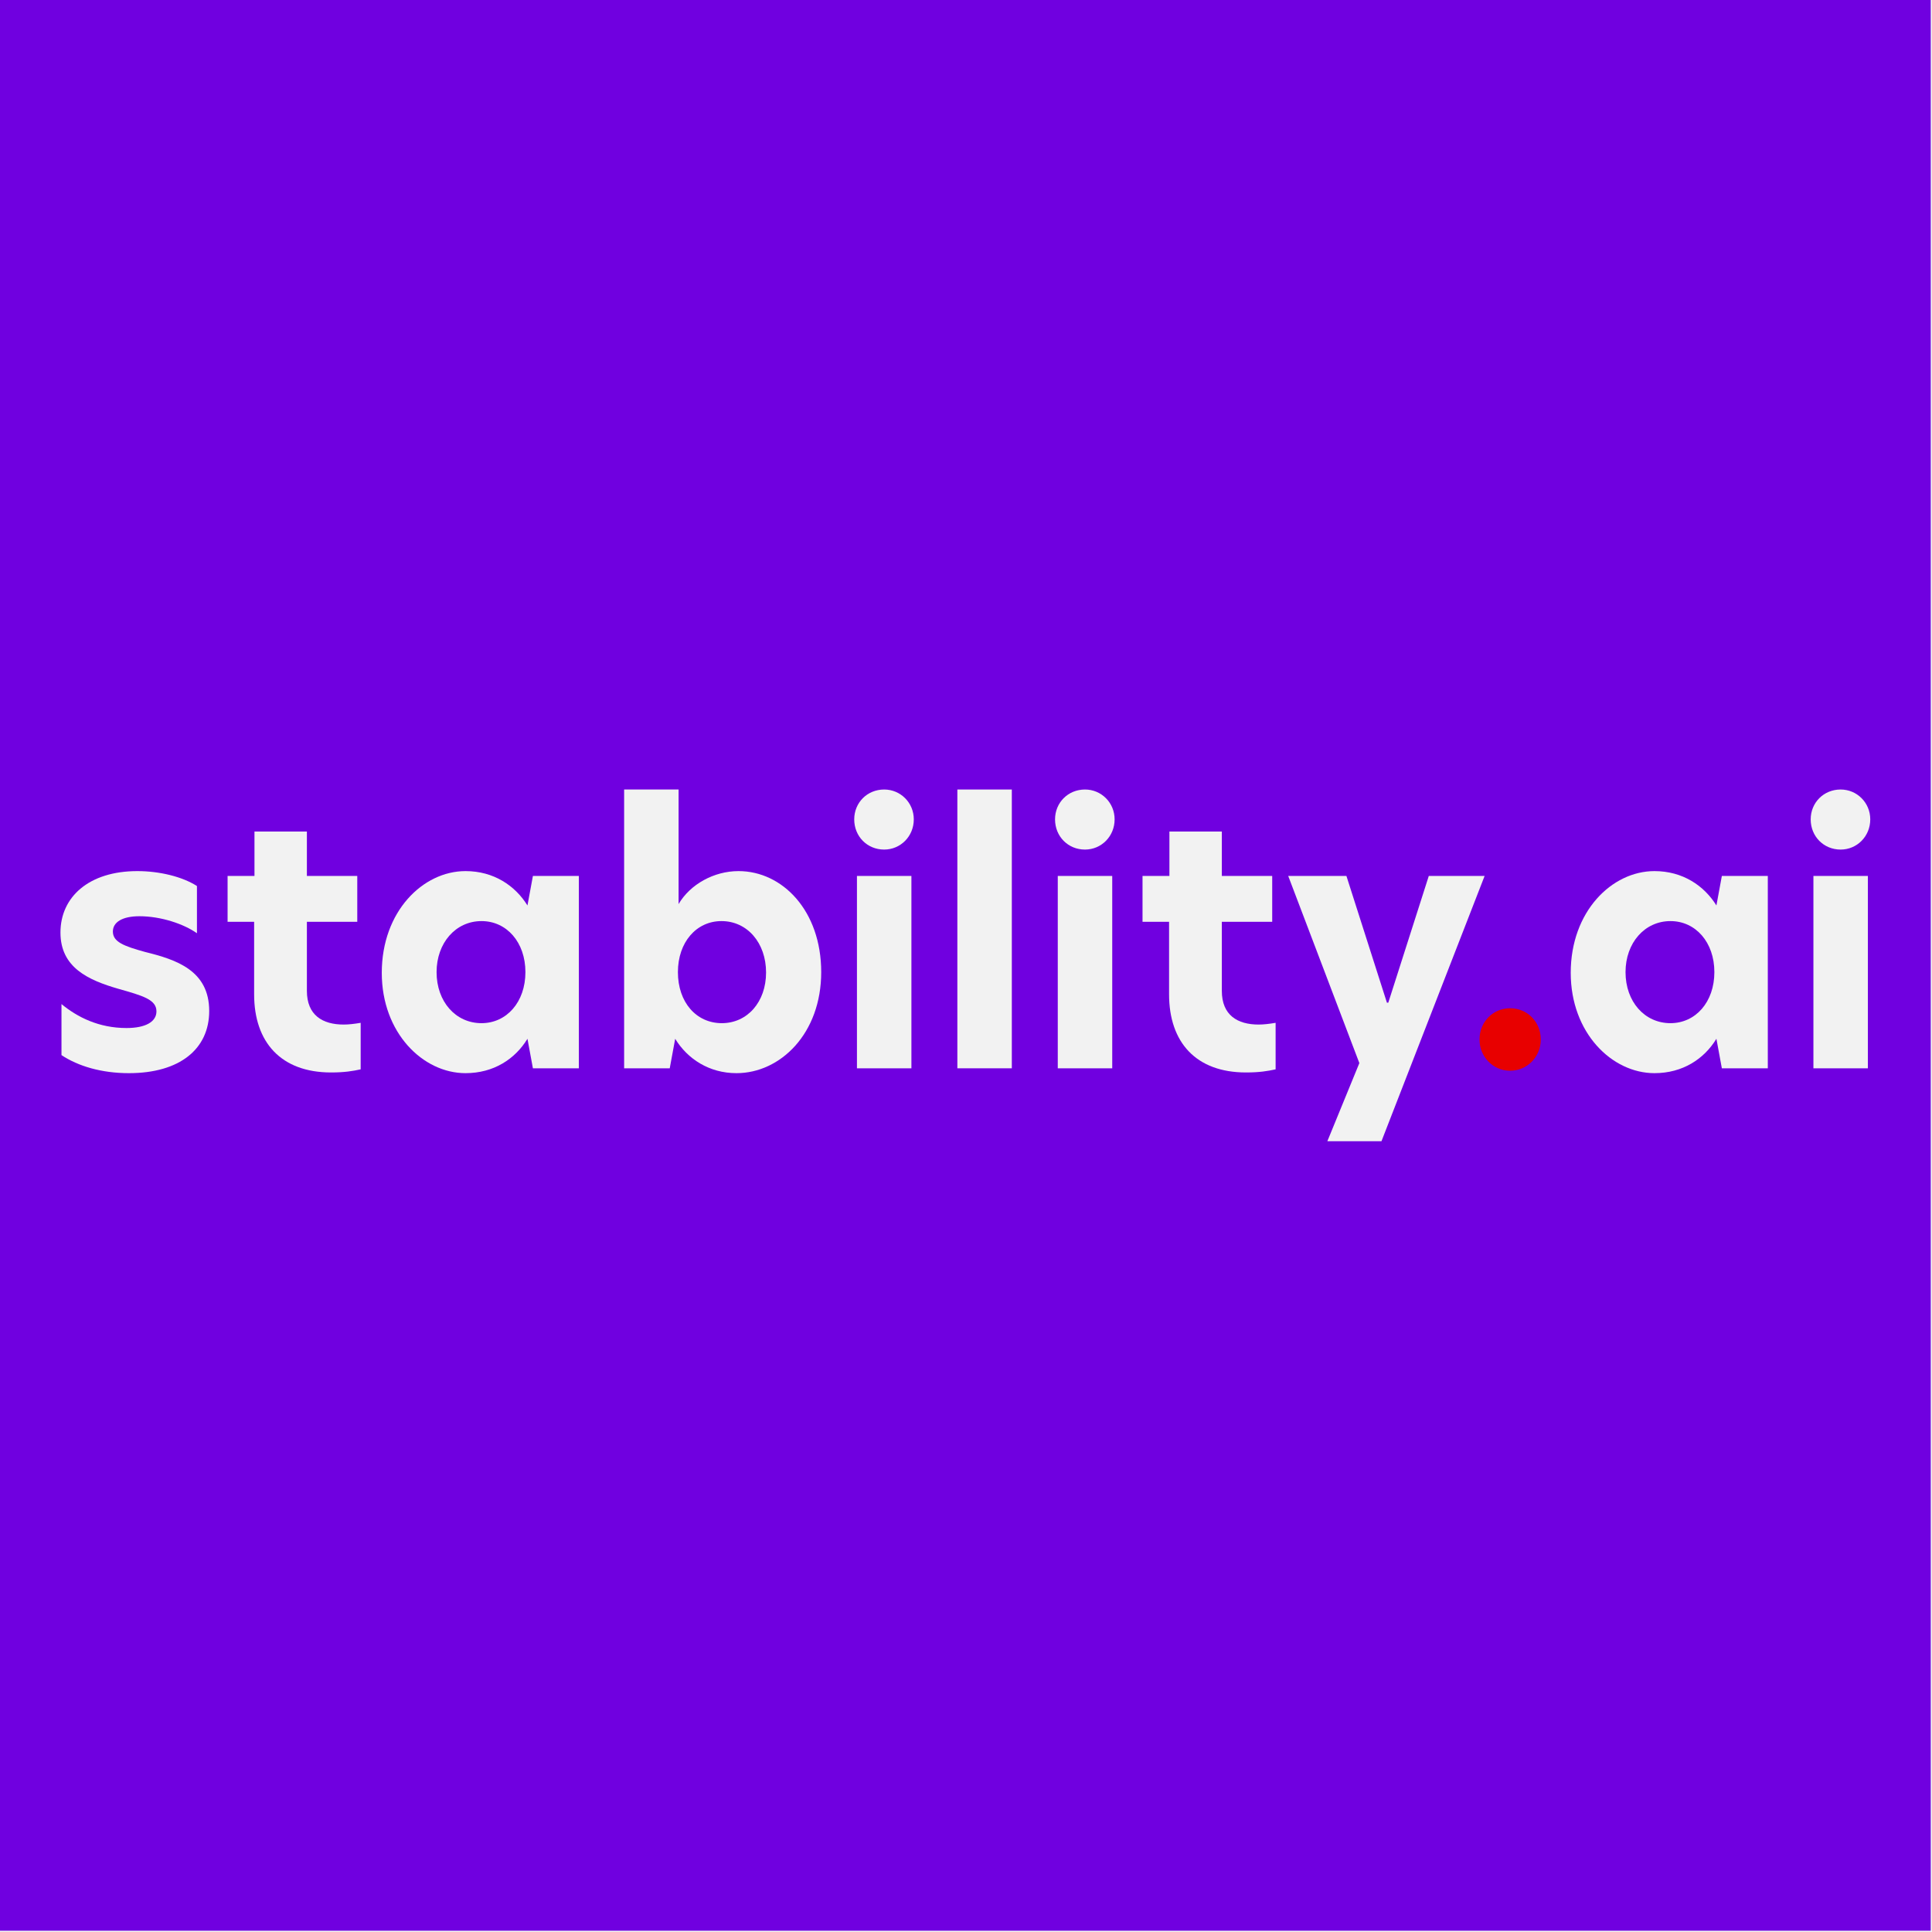
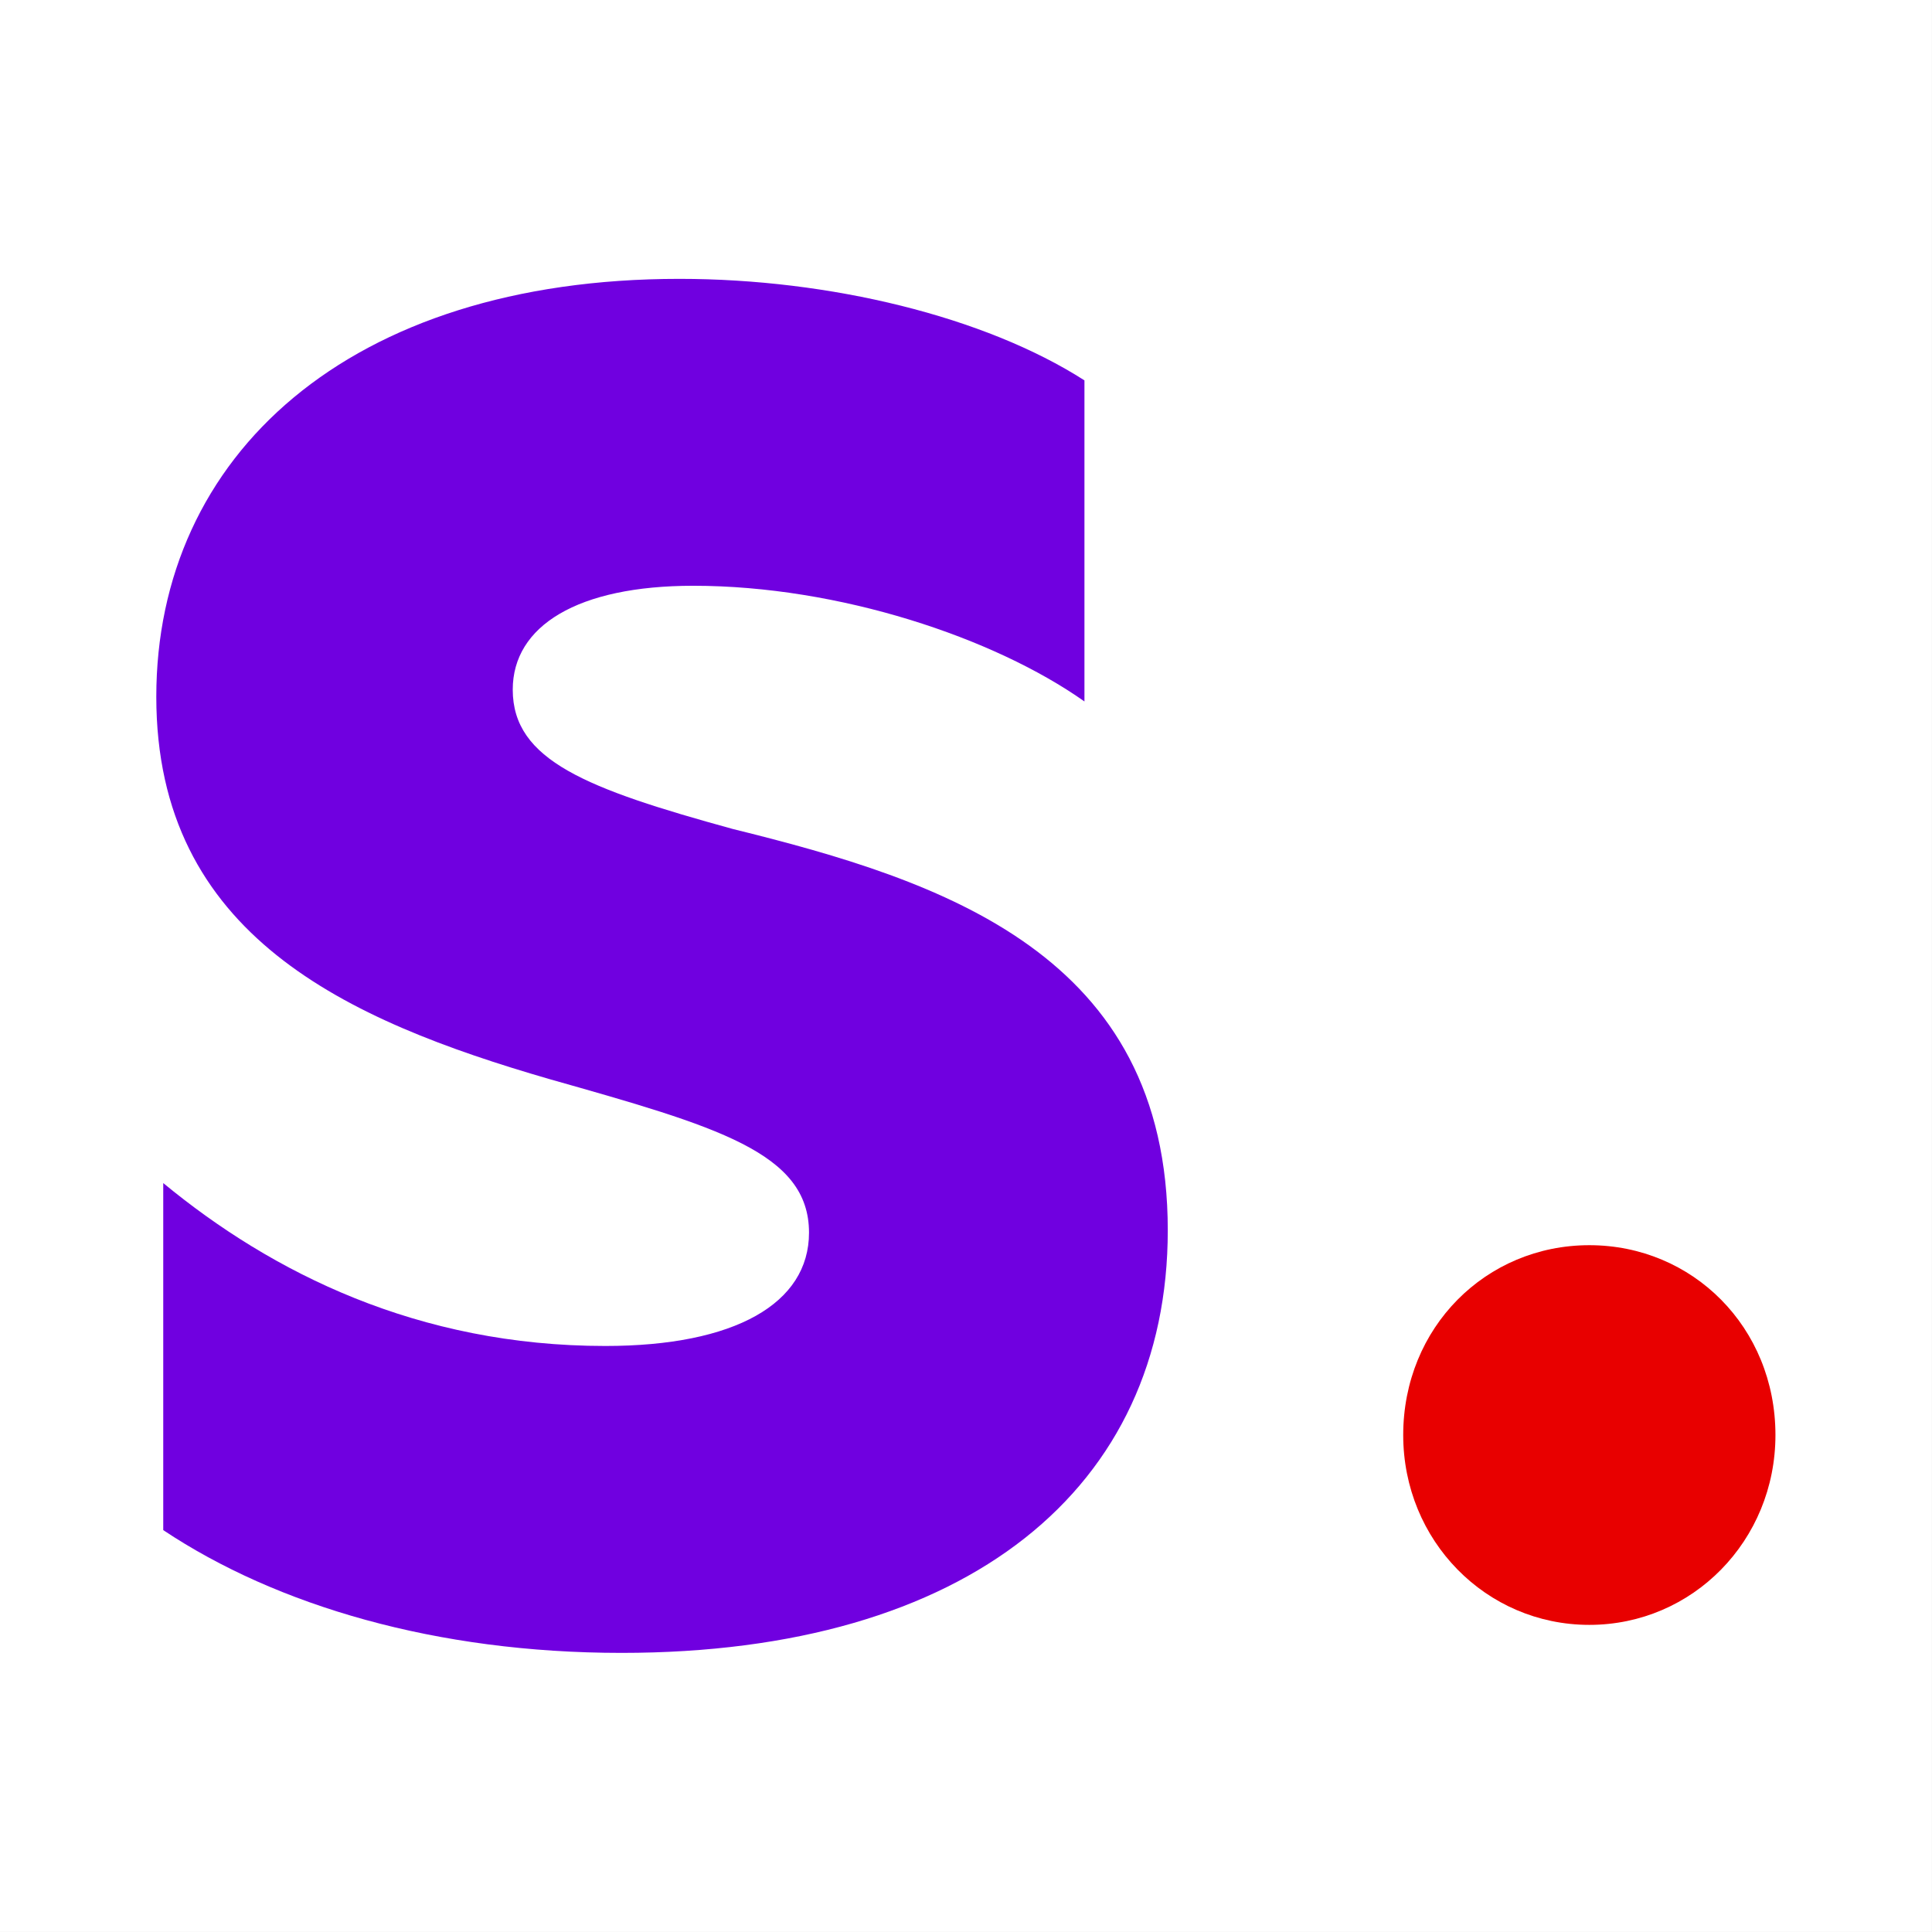
- <svg xmlns="http://www.w3.org/2000/svg" width="100%" height="100%" viewBox="0 0 1501 1501" version="1.1" xml:space="preserve" style="fill-rule:evenodd;clip-rule:evenodd;stroke-linejoin:round;stroke-miterlimit:2;">
-   <rect id="Artboard1" x="0" y="0" width="1500" height="1500" style="fill:none;" />
-   <rect x="0" y="0" width="1500" height="1500" style="fill:#7000e0;" />
-   <g transform="matrix(0.838165,0,0,0.838165,12.7496,551.708)">
-     <g transform="matrix(315.506,0,0,321.817,26,332)">
-       <path d="M0.273,-0.568c-0.143,0 -0.226,0.075 -0.226,0.177c-0,0.101 0.082,0.137 0.17,0.162c0.072,0.02 0.112,0.031 0.112,0.065c0,0.03 -0.032,0.048 -0.088,0.048c-0.081,0 -0.144,-0.031 -0.191,-0.069l-0,0.147c0.049,0.032 0.118,0.052 0.198,0.052c0.15,0 0.236,-0.07 0.236,-0.179c-0,-0.117 -0.097,-0.148 -0.188,-0.17c-0.063,-0.017 -0.095,-0.029 -0.095,-0.059c-0,-0.027 0.028,-0.044 0.078,-0.044c0.063,0 0.13,0.022 0.169,0.049l-0,-0.136c-0.043,-0.027 -0.11,-0.043 -0.175,-0.043Z" style="fill:#f2f2f2;fill-rule:nonzero;" />
+ <svg xmlns="http://www.w3.org/2000/svg" width="100%" height="100%" viewBox="0 0 6255 6255" version="1.1" xml:space="preserve" style="fill-rule:evenodd;clip-rule:evenodd;stroke-linejoin:round;stroke-miterlimit:2;">
+   <rect x="-0" y="0" width="6254.17" height="6254.17" style="fill:#fff;" />
+   <g>
+     <g>
+       <path d="M2199.59,902.82c-1071.59,-0 -1693.56,573.264 -1693.56,1352.9c0,771.996 614.478,1047.16 1273.92,1238.25c539.541,152.87 839.286,236.949 839.286,496.829c0,229.305 -239.796,366.889 -659.439,366.889c-606.983,-0 -1079.08,-236.949 -1431.28,-527.403l0,1123.6c367.188,244.592 884.248,397.463 1483.74,397.463c1124.04,-0 1768.5,-535.046 1768.5,-1368.19c-0,-894.291 -726.882,-1131.24 -1408.8,-1299.4c-472.099,-129.939 -711.895,-221.662 -711.895,-450.967c0,-206.375 209.822,-336.315 584.503,-336.315c472.098,0 974.171,168.157 1266.42,374.532l0,-1039.52c-322.225,-206.375 -824.298,-328.671 -1311.38,-328.671Z" style="fill:#7000e0;fill-rule:nonzero;" />
    </g>
-     <g transform="matrix(315.506,0,0,321.817,188.801,332)">
-       <path d="M0.255,-0.682l-0.154,0l0,0.128l-0.079,0l-0,0.132l0.078,0l0,0.209c0,0.138 0.079,0.225 0.226,0.225c0.039,0 0.064,-0.004 0.087,-0.009l0,-0.134c-0.018,0.003 -0.035,0.005 -0.05,0.005c-0.062,0 -0.108,-0.027 -0.108,-0.097l-0,-0.199l0.148,0l0,-0.132l-0.148,0l0,-0.128Z" style="fill:#f2f2f2;fill-rule:nonzero;" />
-     </g>
-     <g transform="matrix(315.506,0,0,321.817,326.993,332)">
-       <path d="M0.283,0.014c0.083,0 0.146,-0.041 0.182,-0.099l0.016,0.085l0.135,-0l-0,-0.554l-0.135,0l-0.016,0.085c-0.036,-0.057 -0.099,-0.099 -0.182,-0.099c-0.125,0 -0.246,0.116 -0.246,0.293c-0,0.173 0.121,0.289 0.246,0.289Zm0.047,-0.144c-0.076,0 -0.132,-0.062 -0.132,-0.147c-0,-0.084 0.056,-0.147 0.132,-0.147c0.074,0 0.129,0.061 0.129,0.147c-0,0.086 -0.055,0.147 -0.129,0.147Z" style="fill:#f2f2f2;fill-rule:nonzero;" />
-     </g>
-     <g transform="matrix(315.506,0,0,321.817,542.169,332)">
-       <path d="M0.227,-0.803l-0.16,0l0,0.803l0.134,-0l0.016,-0.085c0.036,0.058 0.1,0.099 0.18,0.099c0.129,0 0.249,-0.114 0.249,-0.291c0,-0.177 -0.114,-0.291 -0.243,-0.291c-0.072,-0 -0.142,0.038 -0.176,0.095l-0,-0.33Zm0.126,0.379c0.076,-0 0.131,0.063 0.131,0.148c-0,0.085 -0.055,0.146 -0.13,0.146c-0.075,-0 -0.129,-0.06 -0.129,-0.147c-0,-0.086 0.054,-0.147 0.128,-0.147Z" style="fill:#f2f2f2;fill-rule:nonzero;" />
-     </g>
-     <g transform="matrix(315.506,0,0,321.817,757.66,332)">
-       <path d="M0.148,-0.63c0.048,0 0.087,-0.038 0.087,-0.087c0,-0.048 -0.039,-0.086 -0.087,-0.086c-0.05,-0 -0.088,0.038 -0.088,0.086c0,0.049 0.038,0.087 0.088,0.087Zm-0.08,0.63l0.16,-0l0,-0.554l-0.16,0l0,0.554Z" style="fill:#f2f2f2;fill-rule:nonzero;" />
-     </g>
-     <g transform="matrix(315.506,0,0,321.817,850.734,332)">
-       <rect x="0.068" y="-0.803" width="0.16" height="0.803" style="fill:#f2f2f2;fill-rule:nonzero;" />
-     </g>
-     <g transform="matrix(315.506,0,0,321.817,943.808,332)">
-       <path d="M0.148,-0.63c0.048,0 0.087,-0.038 0.087,-0.087c0,-0.048 -0.039,-0.086 -0.087,-0.086c-0.05,-0 -0.088,0.038 -0.088,0.086c0,0.049 0.038,0.087 0.088,0.087Zm-0.08,0.63l0.16,-0l0,-0.554l-0.16,0l0,0.554Z" style="fill:#f2f2f2;fill-rule:nonzero;" />
-     </g>
-     <g transform="matrix(315.506,0,0,321.817,1036.88,332)">
-       <path d="M0.255,-0.682l-0.154,0l0,0.128l-0.079,0l-0,0.132l0.078,0l0,0.209c0,0.138 0.079,0.225 0.226,0.225c0.039,0 0.064,-0.004 0.087,-0.009l0,-0.134c-0.018,0.003 -0.035,0.005 -0.05,0.005c-0.062,0 -0.108,-0.027 -0.108,-0.097l-0,-0.199l0.148,0l0,-0.132l-0.148,0l0,-0.128Z" style="fill:#f2f2f2;fill-rule:nonzero;" />
-     </g>
-     <g transform="matrix(315.506,0,0,321.817,1175.71,332)">
-       <path d="M0.587,-0.554l-0.164,0l-0.119,0.365l-0.004,0l-0.119,-0.365l-0.171,0l0.209,0.539l-0.094,0.225l0.159,0l0.303,-0.764Z" style="fill:#f2f2f2;fill-rule:nonzero;" />
-     </g>
-     <g transform="matrix(315.506,0,0,321.817,1341.35,332)">
-       <path d="M0.137,0.007c0.05,0 0.09,-0.04 0.09,-0.09c0,-0.051 -0.04,-0.09 -0.09,-0.09c-0.05,-0 -0.09,0.039 -0.09,0.09c-0,0.05 0.04,0.09 0.09,0.09Z" style="fill:#e80000;fill-rule:nonzero;" />
-     </g>
-     <g transform="matrix(315.506,0,0,321.817,1429.06,332)">
-       <path d="M0.283,0.014c0.083,0 0.146,-0.041 0.182,-0.099l0.016,0.085l0.135,-0l-0,-0.554l-0.135,0l-0.016,0.085c-0.036,-0.057 -0.099,-0.099 -0.182,-0.099c-0.125,0 -0.246,0.116 -0.246,0.293c-0,0.173 0.121,0.289 0.246,0.289Zm0.047,-0.144c-0.076,0 -0.132,-0.062 -0.132,-0.147c-0,-0.084 0.056,-0.147 0.132,-0.147c0.074,0 0.129,0.061 0.129,0.147c-0,0.086 -0.055,0.147 -0.129,0.147Z" style="fill:#f2f2f2;fill-rule:nonzero;" />
-     </g>
-     <g transform="matrix(315.506,0,0,321.817,1644.23,332)">
-       <path d="M0.148,-0.63c0.048,0 0.087,-0.038 0.087,-0.087c0,-0.048 -0.039,-0.086 -0.087,-0.086c-0.05,-0 -0.088,0.038 -0.088,0.086c0,0.049 0.038,0.087 0.088,0.087Zm-0.08,0.63l0.16,-0l0,-0.554l-0.16,0l0,0.554Z" style="fill:#f2f2f2;fill-rule:nonzero;" />
+     <g>
+       <path d="M5145.57,5260.65c334.76,0 602.568,-273.165 602.568,-614.621c0,-348.285 -267.808,-614.621 -602.568,-614.621c-334.76,-0 -602.568,266.336 -602.568,614.621c0,341.456 267.808,614.621 602.568,614.621Z" style="fill:#e80000;fill-rule:nonzero;" />
    </g>
  </g>
</svg>
